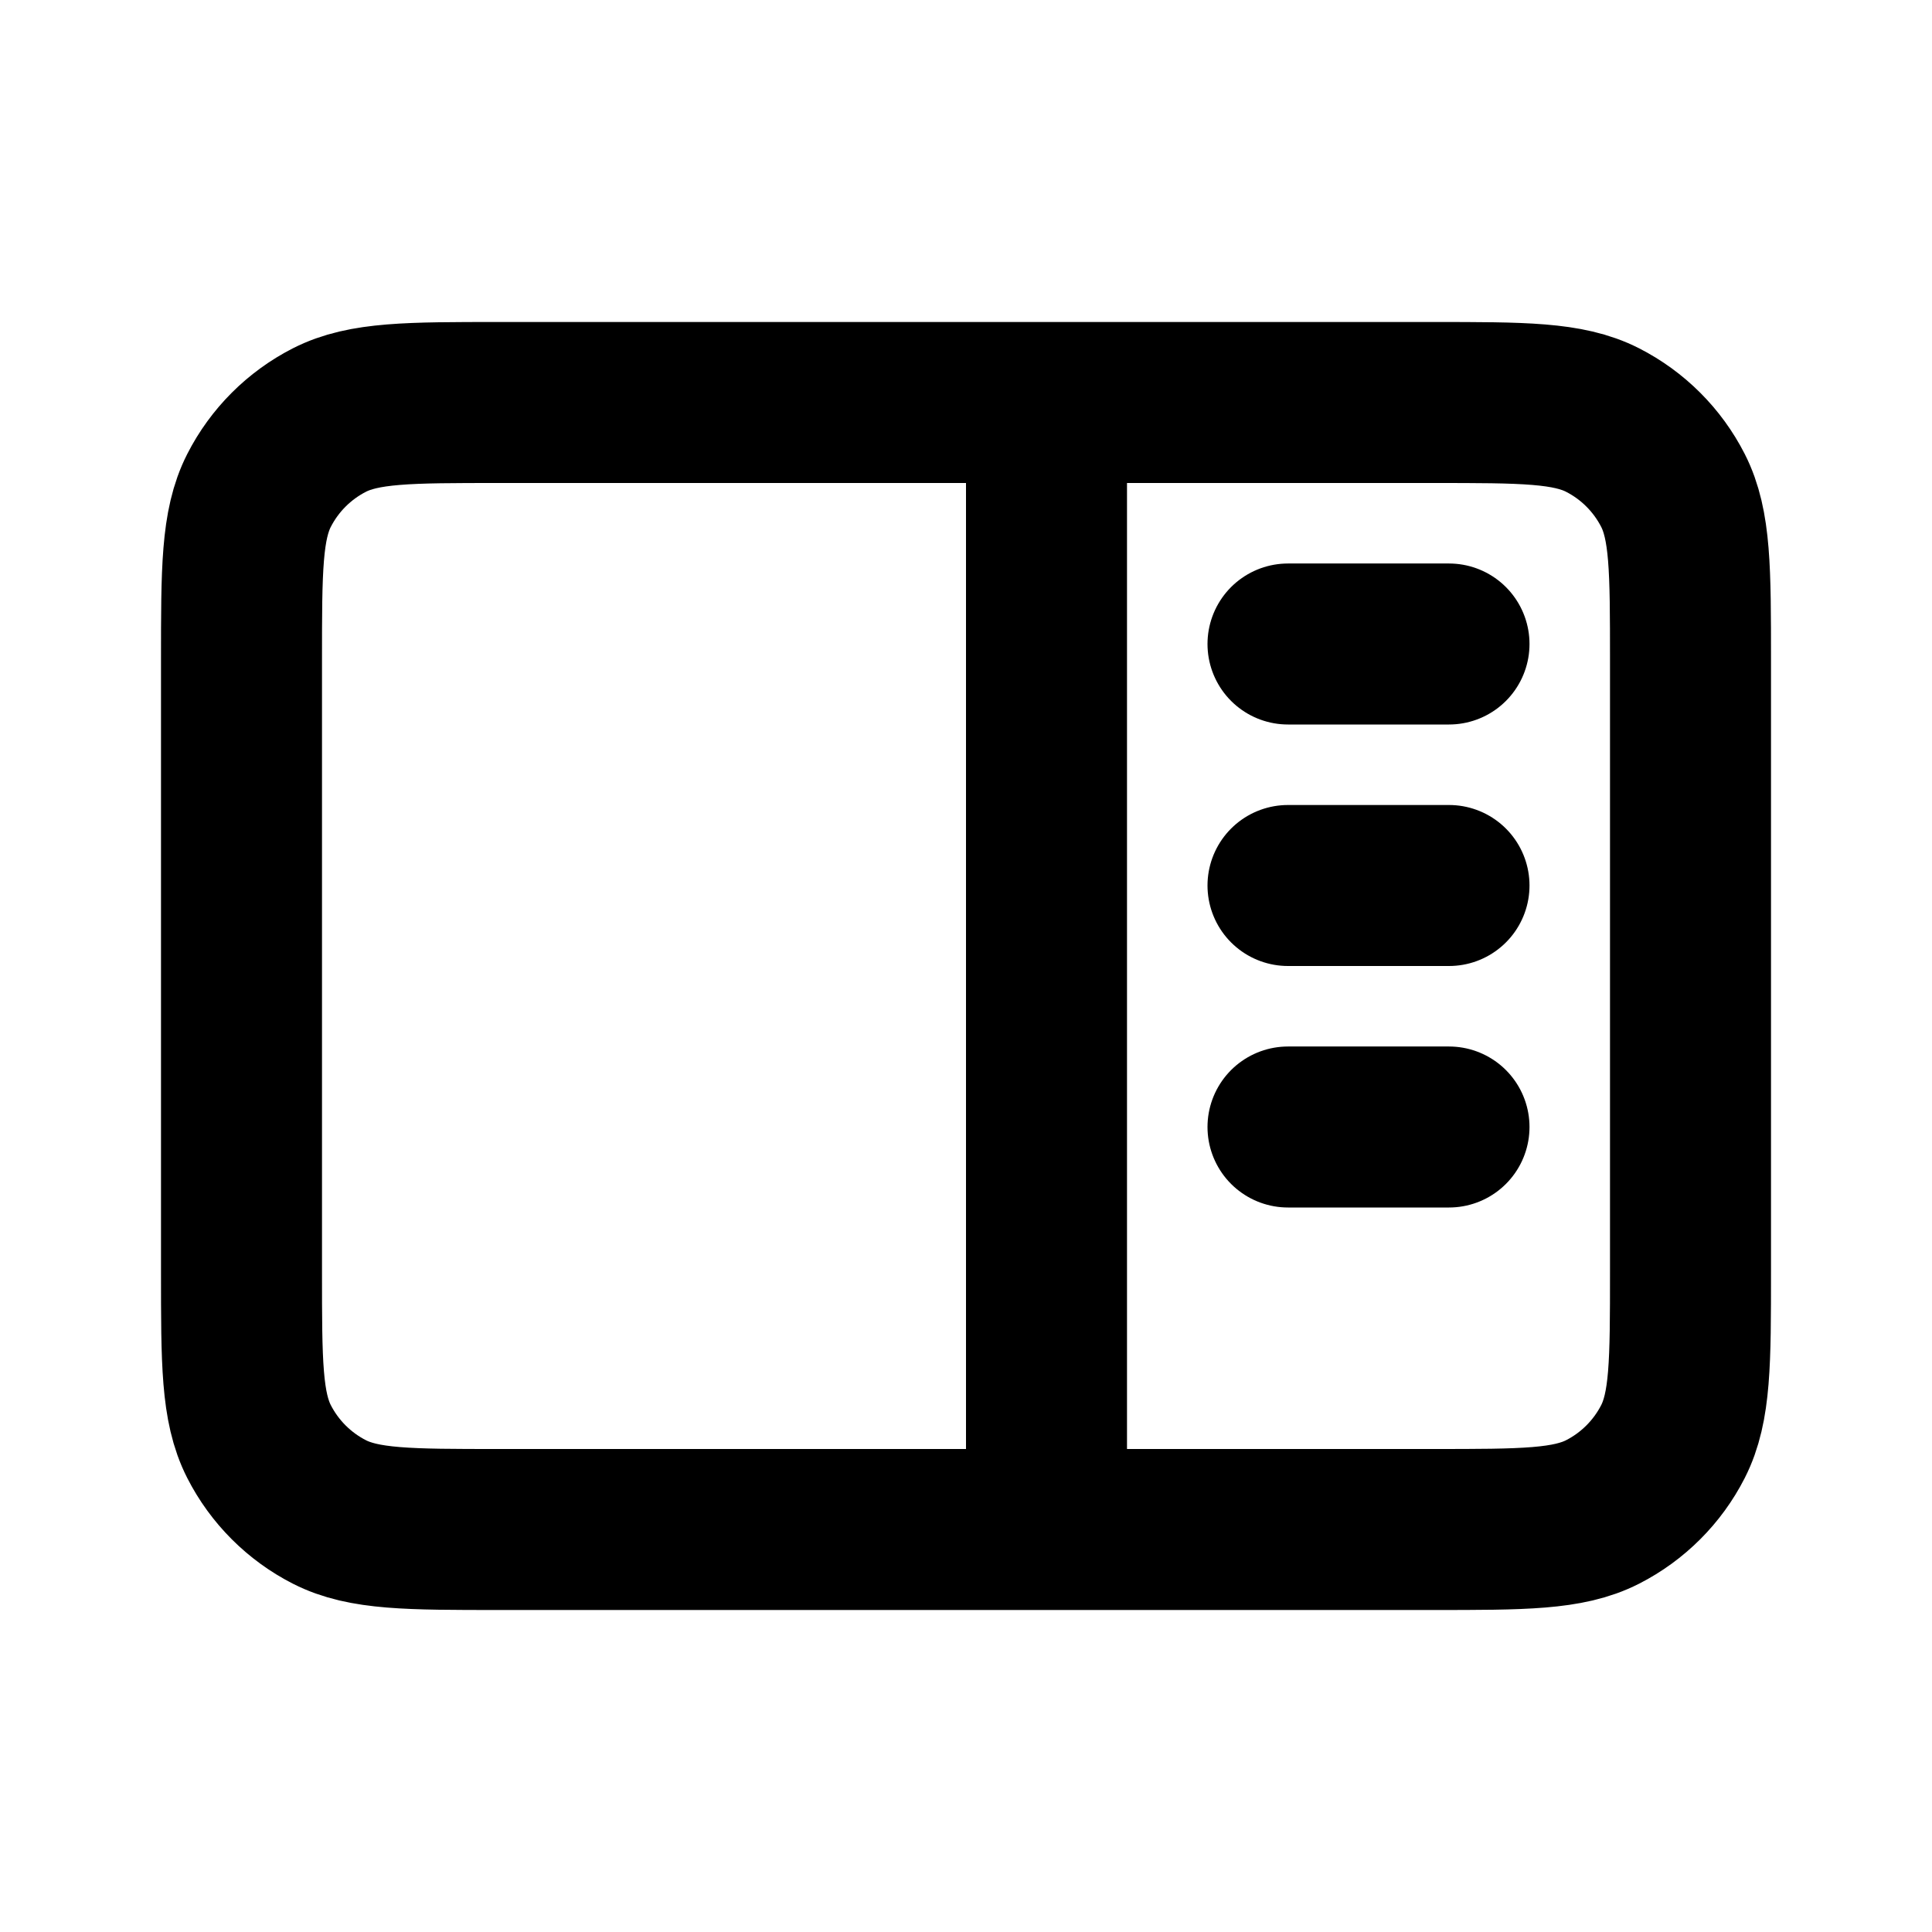
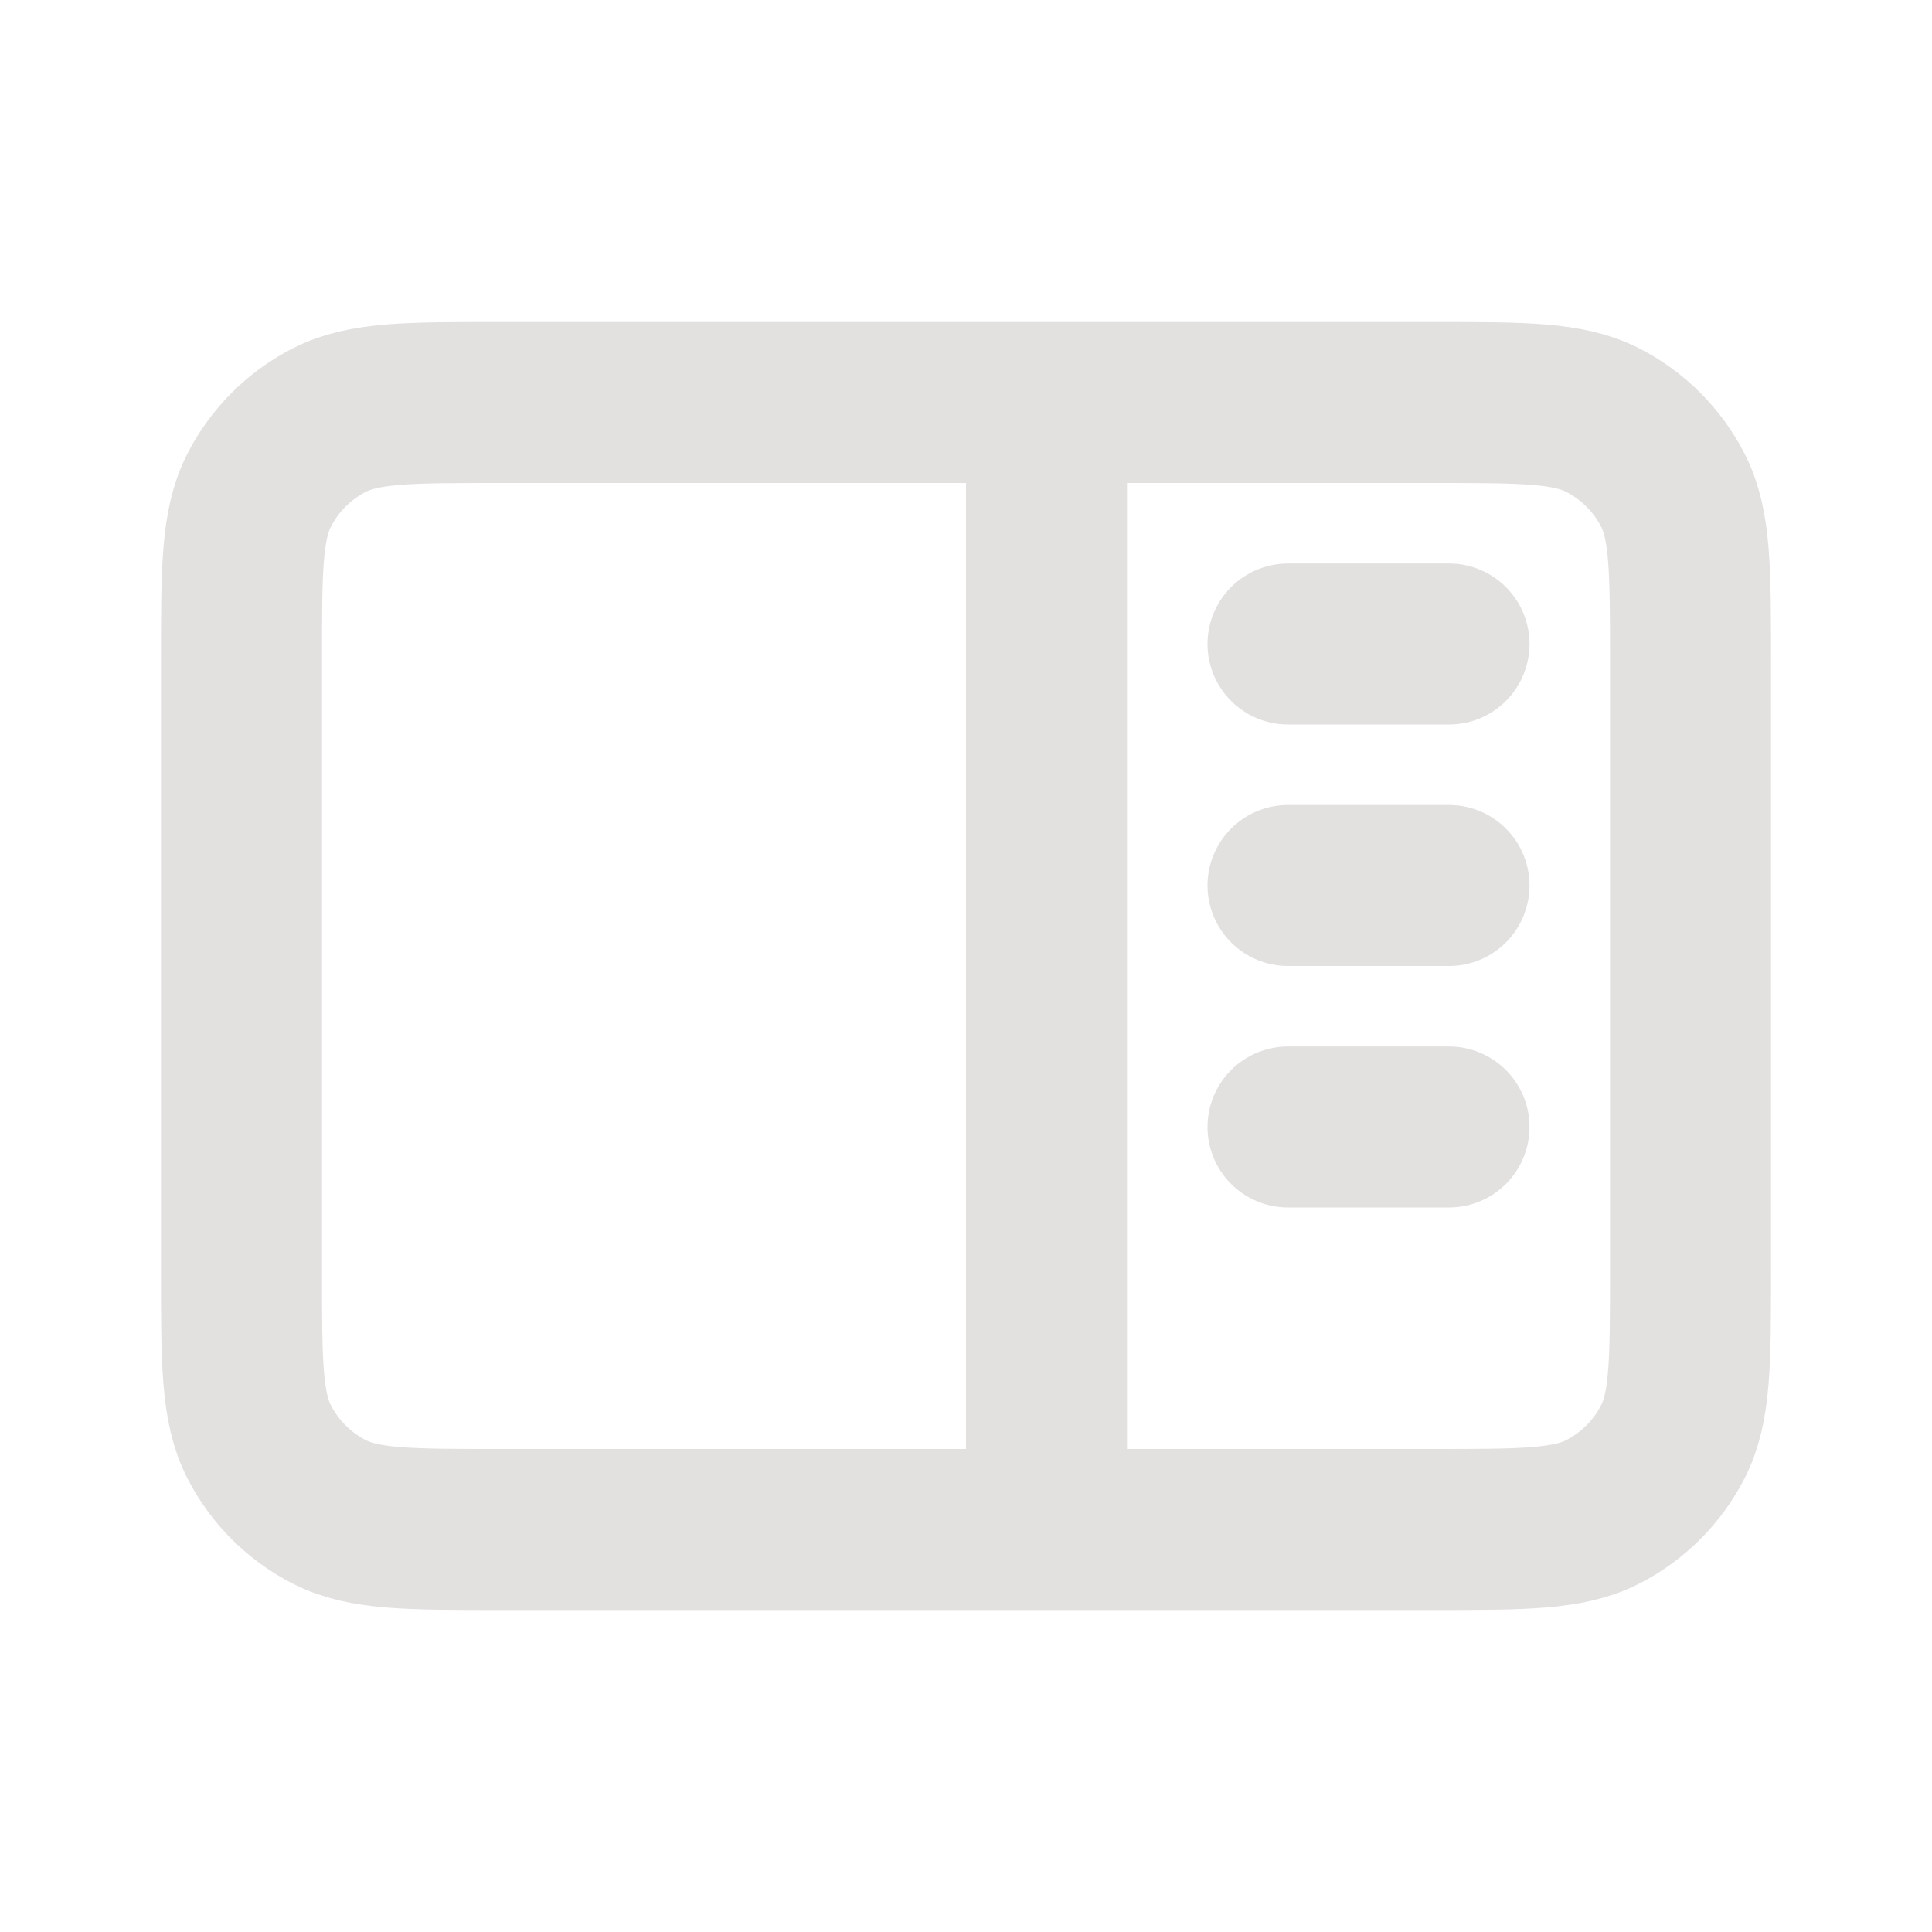
- <svg xmlns="http://www.w3.org/2000/svg" width="800px" height="800px" viewBox="0 0 24 24" fill="none">
-   <path d="M13 5V19M16 8H18M16 11H18M16 14H18M6.2 19H17.8C18.92 19 19.48 19 19.908 18.782C20.284 18.59 20.59 18.284 20.782 17.908C21 17.48 21 16.92 21 15.8V8.2C21 7.08 21 6.52 20.782 6.092C20.59 5.716 20.284 5.41 19.908 5.218C19.48 5 18.92 5 17.8 5H6.2C5.08 5 4.52 5 4.092 5.218C3.716 5.41 3.41 5.716 3.218 6.092C3 6.52 3 7.08 3 8.2V15.8C3 16.92 3 17.48 3.218 17.908C3.41 18.284 3.716 18.59 4.092 18.782C4.52 19 5.08 19 6.2 19Z" stroke="#000000" stroke-width="2" stroke-linecap="round" stroke-linejoin="round" />
+ <svg xmlns="http://www.w3.org/2000/svg" viewBox="0 0 24 24" fill="none">
+   <g id="SVGRepo_bgCarrier" stroke-width="0" />
+   <g id="SVGRepo_tracerCarrier" stroke-linecap="round" stroke-linejoin="round" />
+   <g id="SVGRepo_iconCarrier">
+     <path d="M13 5V19M16 8H18M16 11H18M16 14H18M6.2 19H17.8C18.92 19 19.48 19 19.908 18.782C20.284 18.59 20.59 18.284 20.782 17.908C21 17.48 21 16.92 21 15.8V8.2C21 7.08 21 6.52 20.782 6.092C20.59 5.716 20.284 5.41 19.908 5.218C19.48 5 18.92 5 17.8 5H6.2C5.08 5 4.52 5 4.092 5.218C3.716 5.41 3.41 5.716 3.218 6.092C3 6.52 3 7.08 3 8.2V15.8C3 16.92 3 17.48 3.218 17.908C3.41 18.284 3.716 18.59 4.092 18.782C4.52 19 5.08 19 6.2 19Z" stroke="#e3e0e0" stroke-width="2" stroke-linecap="round" stroke-linejoin="round" />
+   </g>
</svg>
